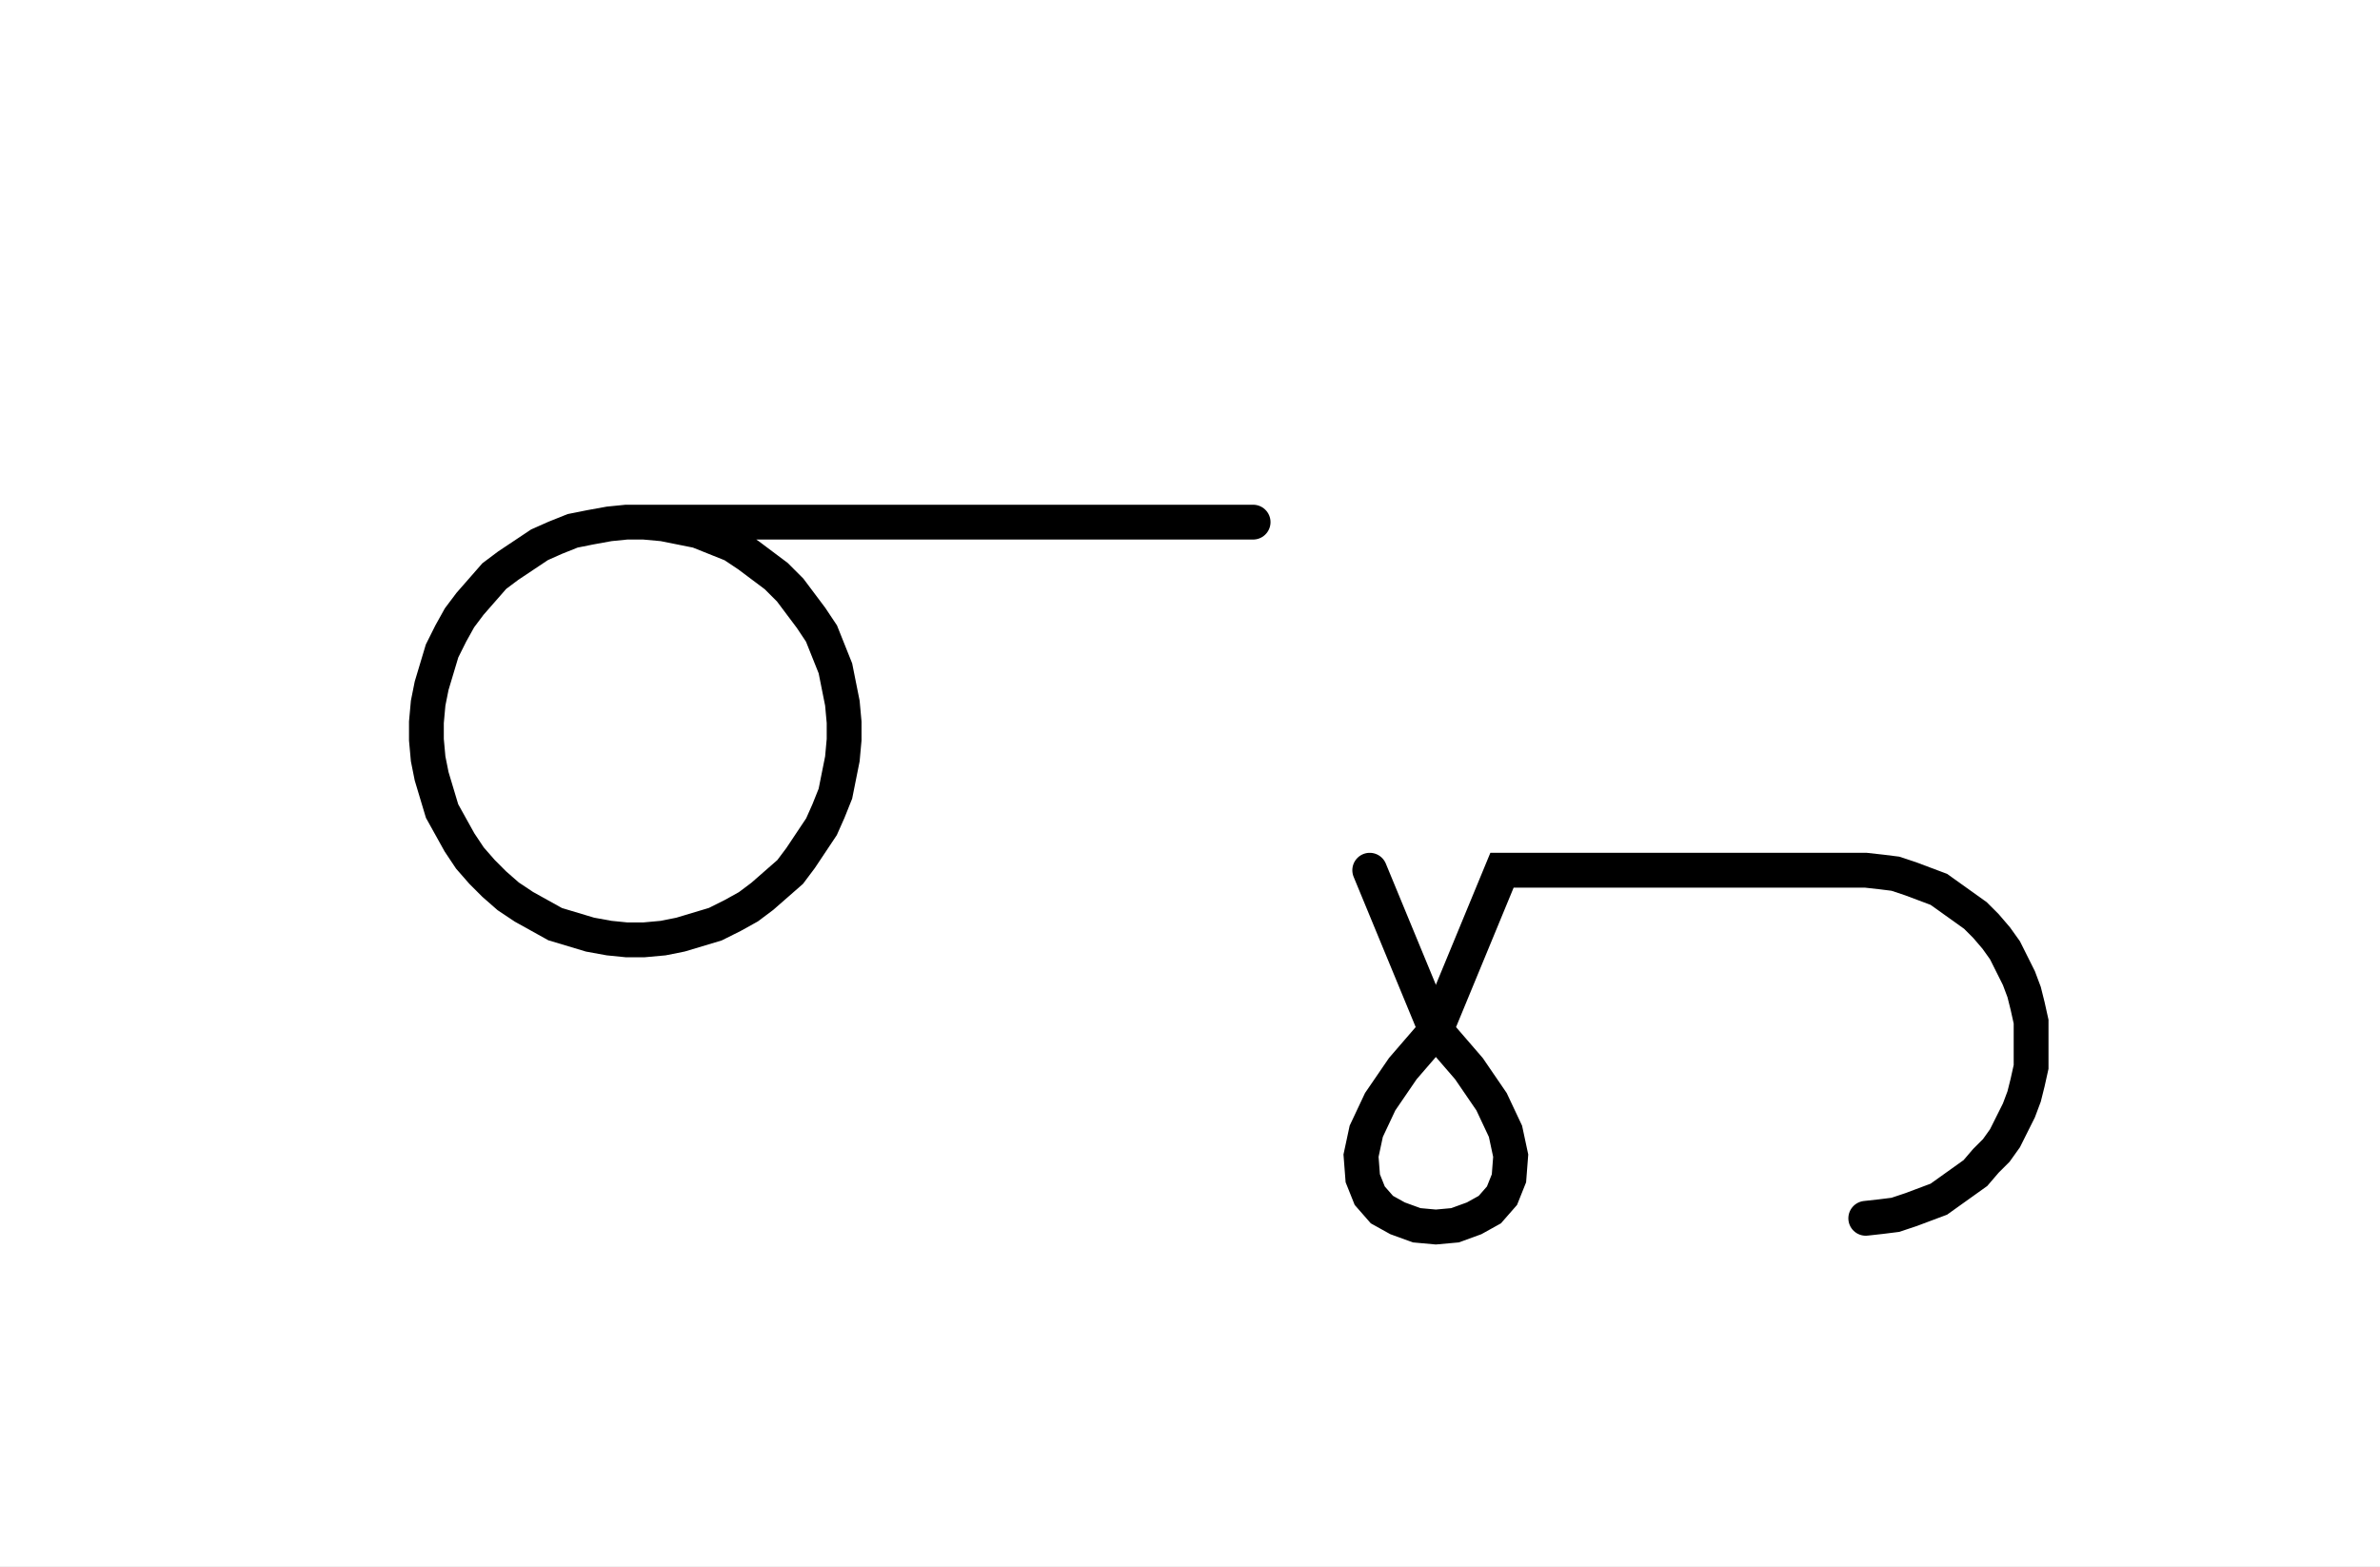
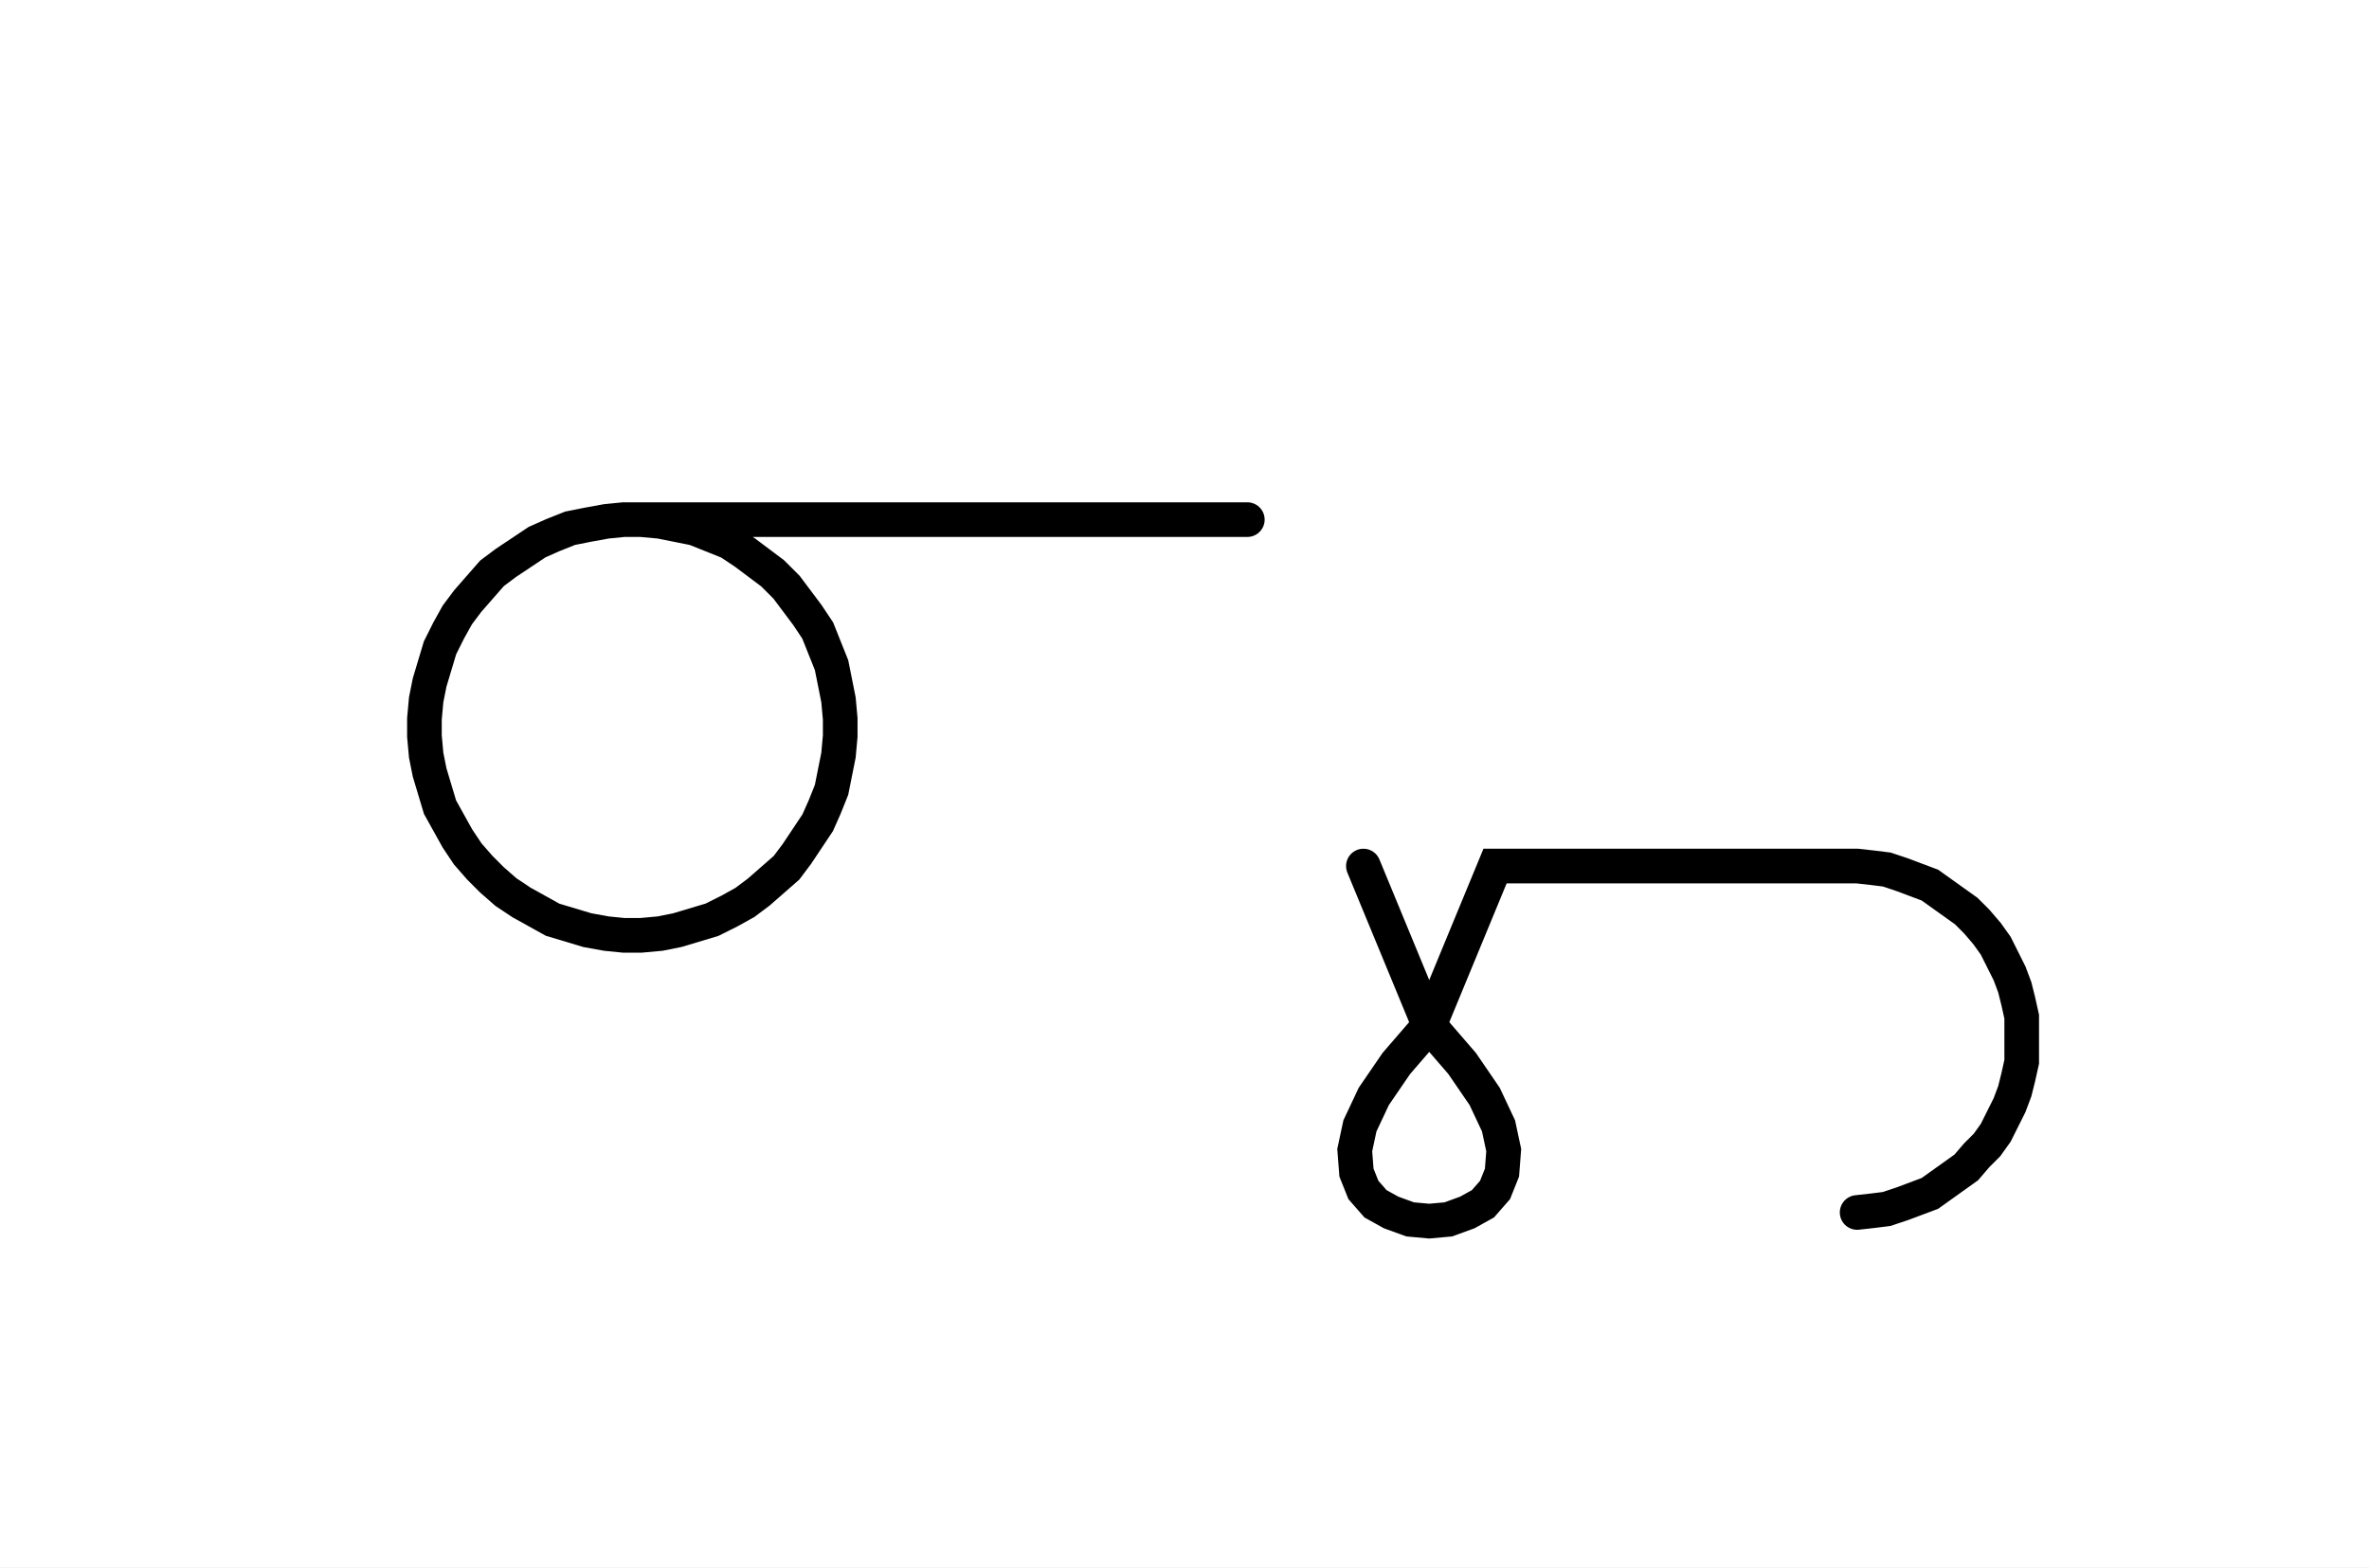
- <svg xmlns="http://www.w3.org/2000/svg" width="136.747" height="89.981" style="fill:none; stroke-linecap:round;">
+ <svg xmlns="http://www.w3.org/2000/svg" width="136.747" height="90.489" style="fill:none; stroke-linecap:round;">
  <rect width="100%" height="100%" fill="#FFFFFF" />
  <path stroke="#000000" stroke-width="2" d="M 90,50" />
  <path stroke="#000000" stroke-width="2" d="M 36,30 37,30 38.1,30.1 39.1,30.3 40.1,30.5 41.1,30.9 42.1,31.3 43,31.9 43.8,32.5 44.6,33.1 45.4,33.9 46,34.7 46.6,35.5 47.2,36.4 47.6,37.4 48,38.4 48.2,39.4 48.4,40.4 48.5,41.5 48.5,42.5 48.4,43.6 48.2,44.6 48,45.6 47.6,46.6 47.2,47.5 46.6,48.4 46,49.3 45.4,50.1 44.6,50.8 43.8,51.5 43,52.1 42.1,52.6 41.1,53.1 40.1,53.4 39.1,53.7 38.1,53.9 37,54 36,54 35,53.9 33.9,53.7 32.9,53.4 31.9,53.1 31,52.6 30.1,52.1 29.2,51.5 28.4,50.8 27.7,50.1 27,49.3 26.4,48.4 25.9,47.5 25.4,46.6 25.1,45.6 24.8,44.6 24.6,43.6 24.5,42.5 24.5,41.5 24.6,40.4 24.8,39.4 25.1,38.4 25.4,37.4 25.9,36.4 26.4,35.5 27,34.7 27.7,33.9 28.4,33.1 29.2,32.5 30.1,31.9 31,31.3 31.9,30.9 32.9,30.5 33.9,30.3 35,30.1 36,30 72,30" />
  <path stroke="#000000" stroke-width="2" d="M 78.7,70" />
  <path stroke="#000000" stroke-width="2" d="M 78.7,50 82.5,59.2" />
  <path stroke="#000000" stroke-width="2" d="M 82.5,59.2 84.4,61.4 85.7,63.3 86.5,65 86.8,66.4 86.7,67.7 86.3,68.7 85.6,69.5 84.7,70 83.6,70.4 82.5,70.5 81.4,70.4 80.3,70 79.4,69.5 78.7,68.7 78.3,67.7 78.2,66.4 78.5,65 79.3,63.3 80.6,61.4 82.5,59.2 86.3,50 106.3,50 107.2,50 108.1,50.1 108.9,50.2 109.8,50.5 110.6,50.8 111.4,51.1 112.1,51.6 112.8,52.1 113.5,52.6 114.1,53.2 114.7,53.9 115.2,54.6 115.6,55.4 116,56.2 116.3,57 116.5,57.8 116.7,58.7 116.7,59.6 116.7,60.4 116.7,61.3 116.5,62.2 116.3,63 116,63.8 115.6,64.6 115.2,65.4 114.7,66.1 114.1,66.7 113.5,67.4 112.8,67.9 112.1,68.4 111.4,68.9 110.6,69.2 109.8,69.5 108.9,69.8 108.1,69.9 107.2,70" />
</svg>
